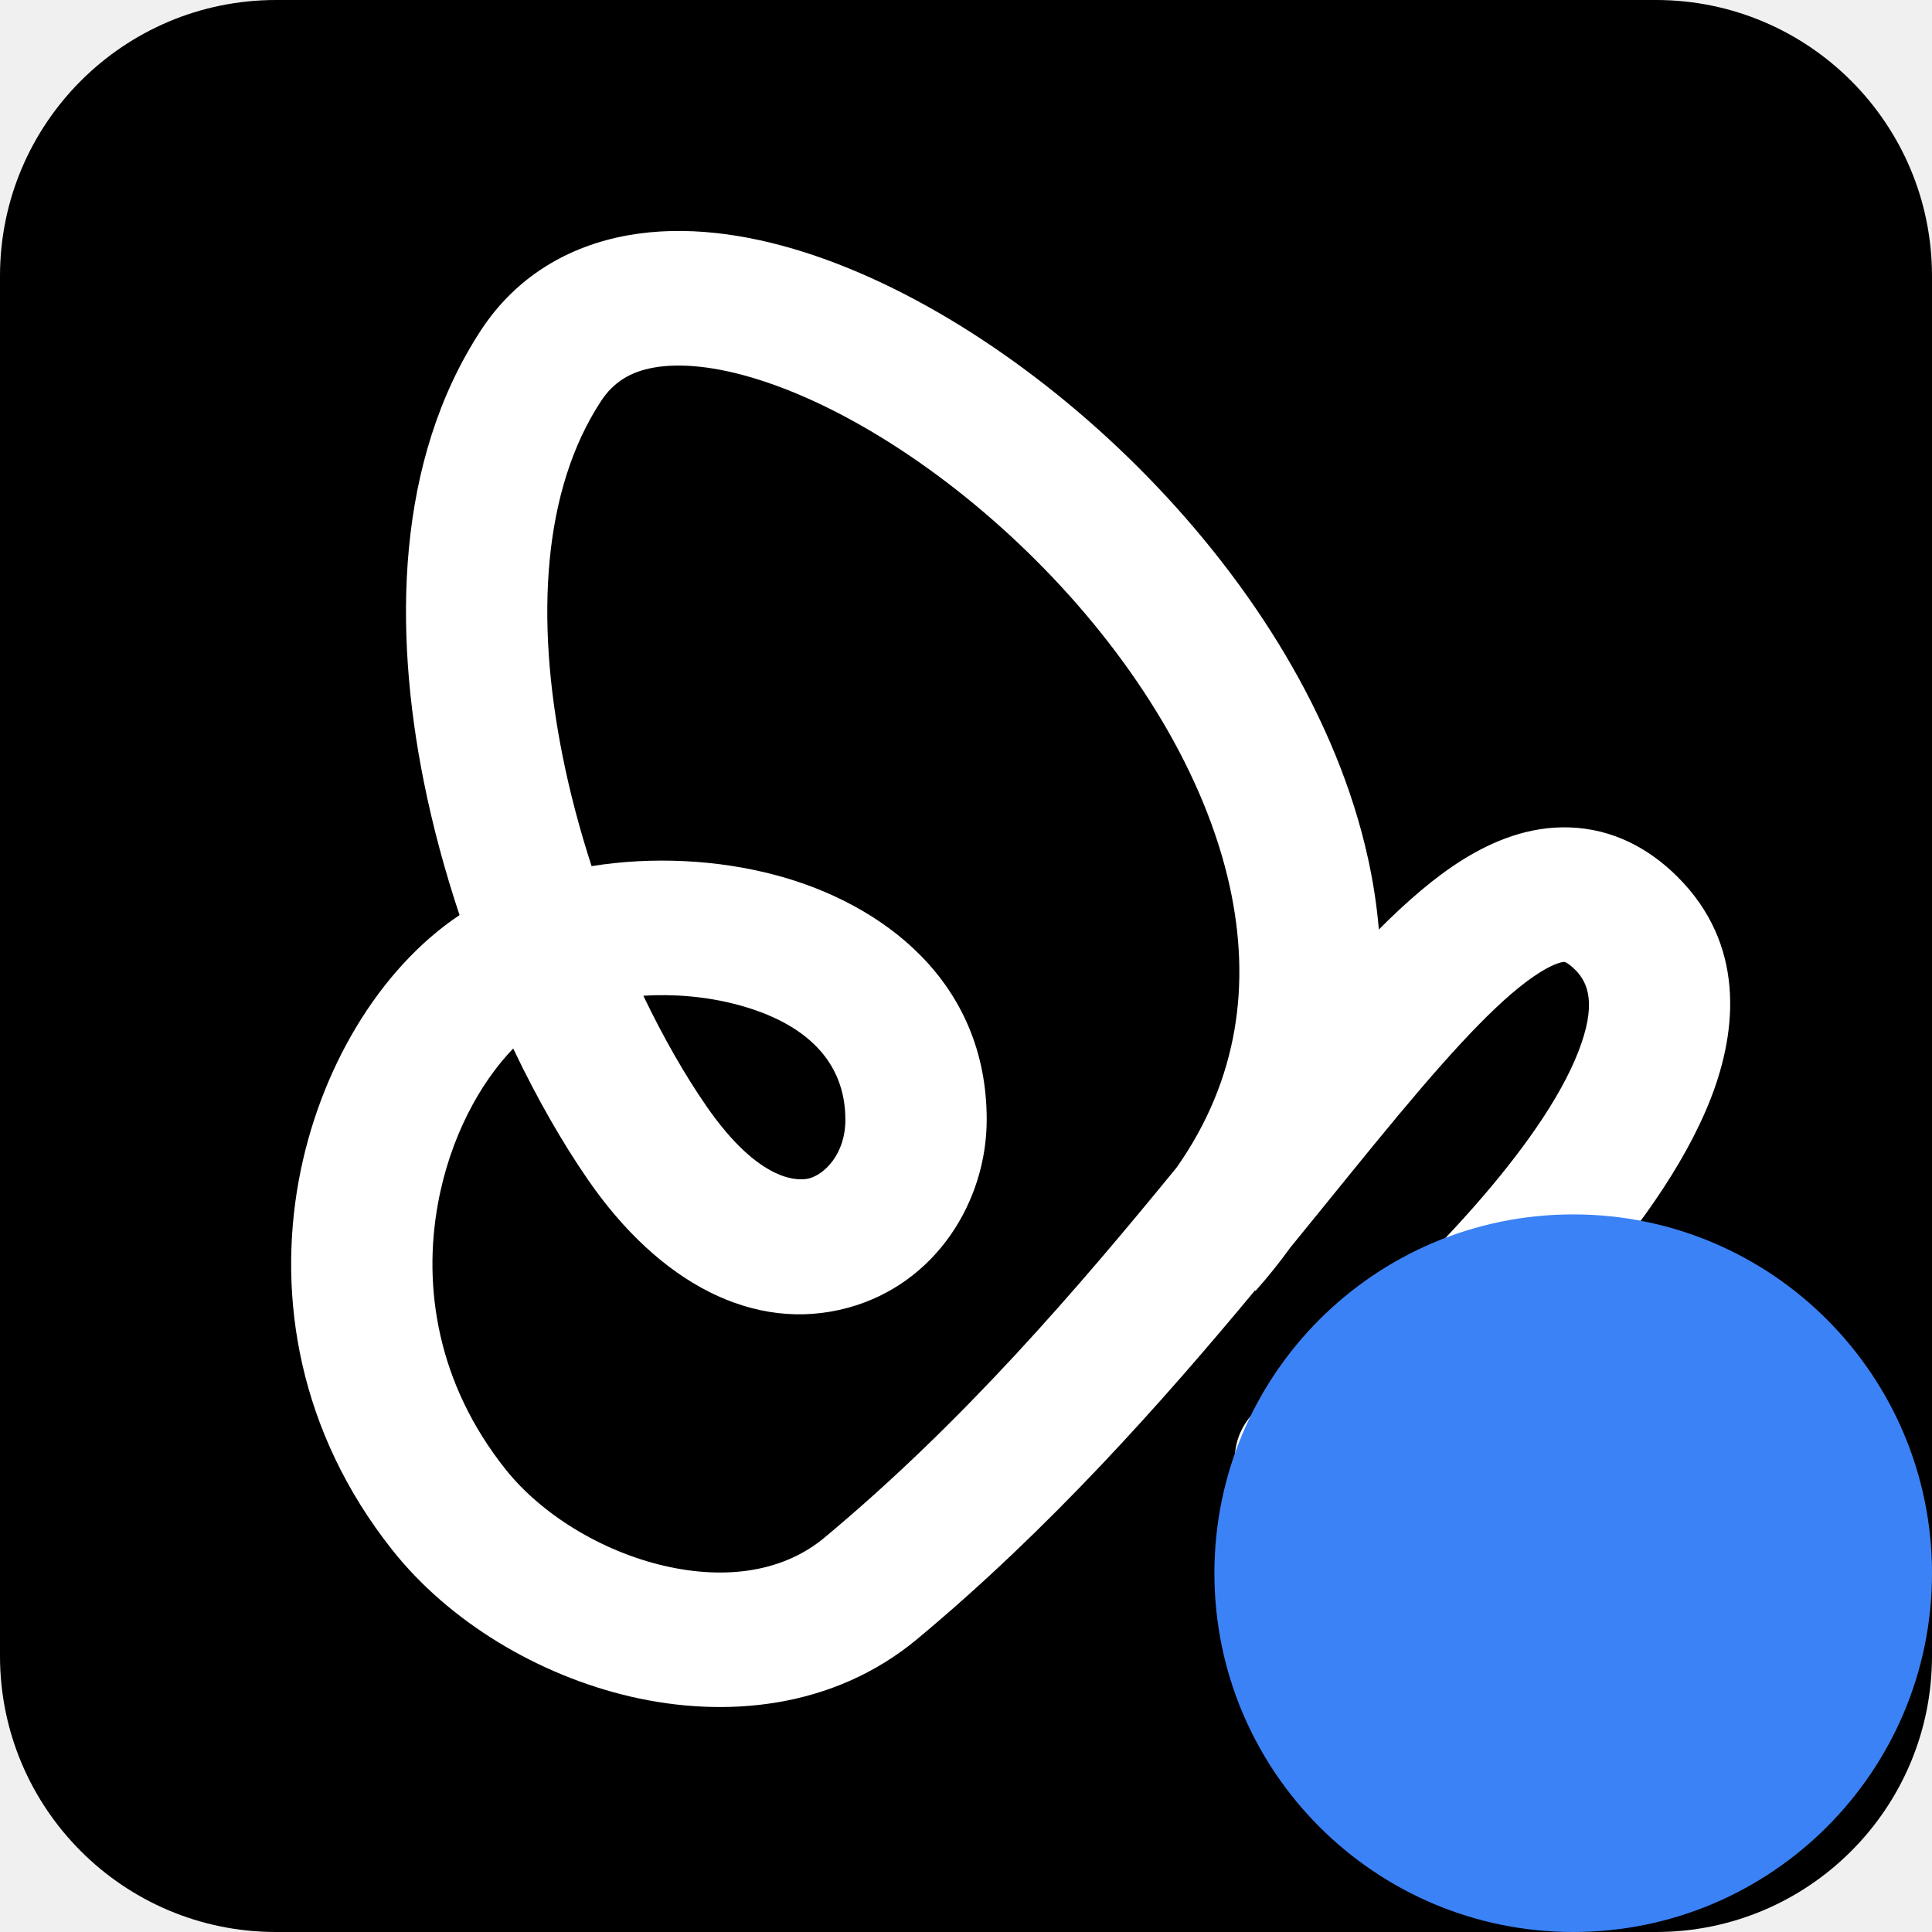
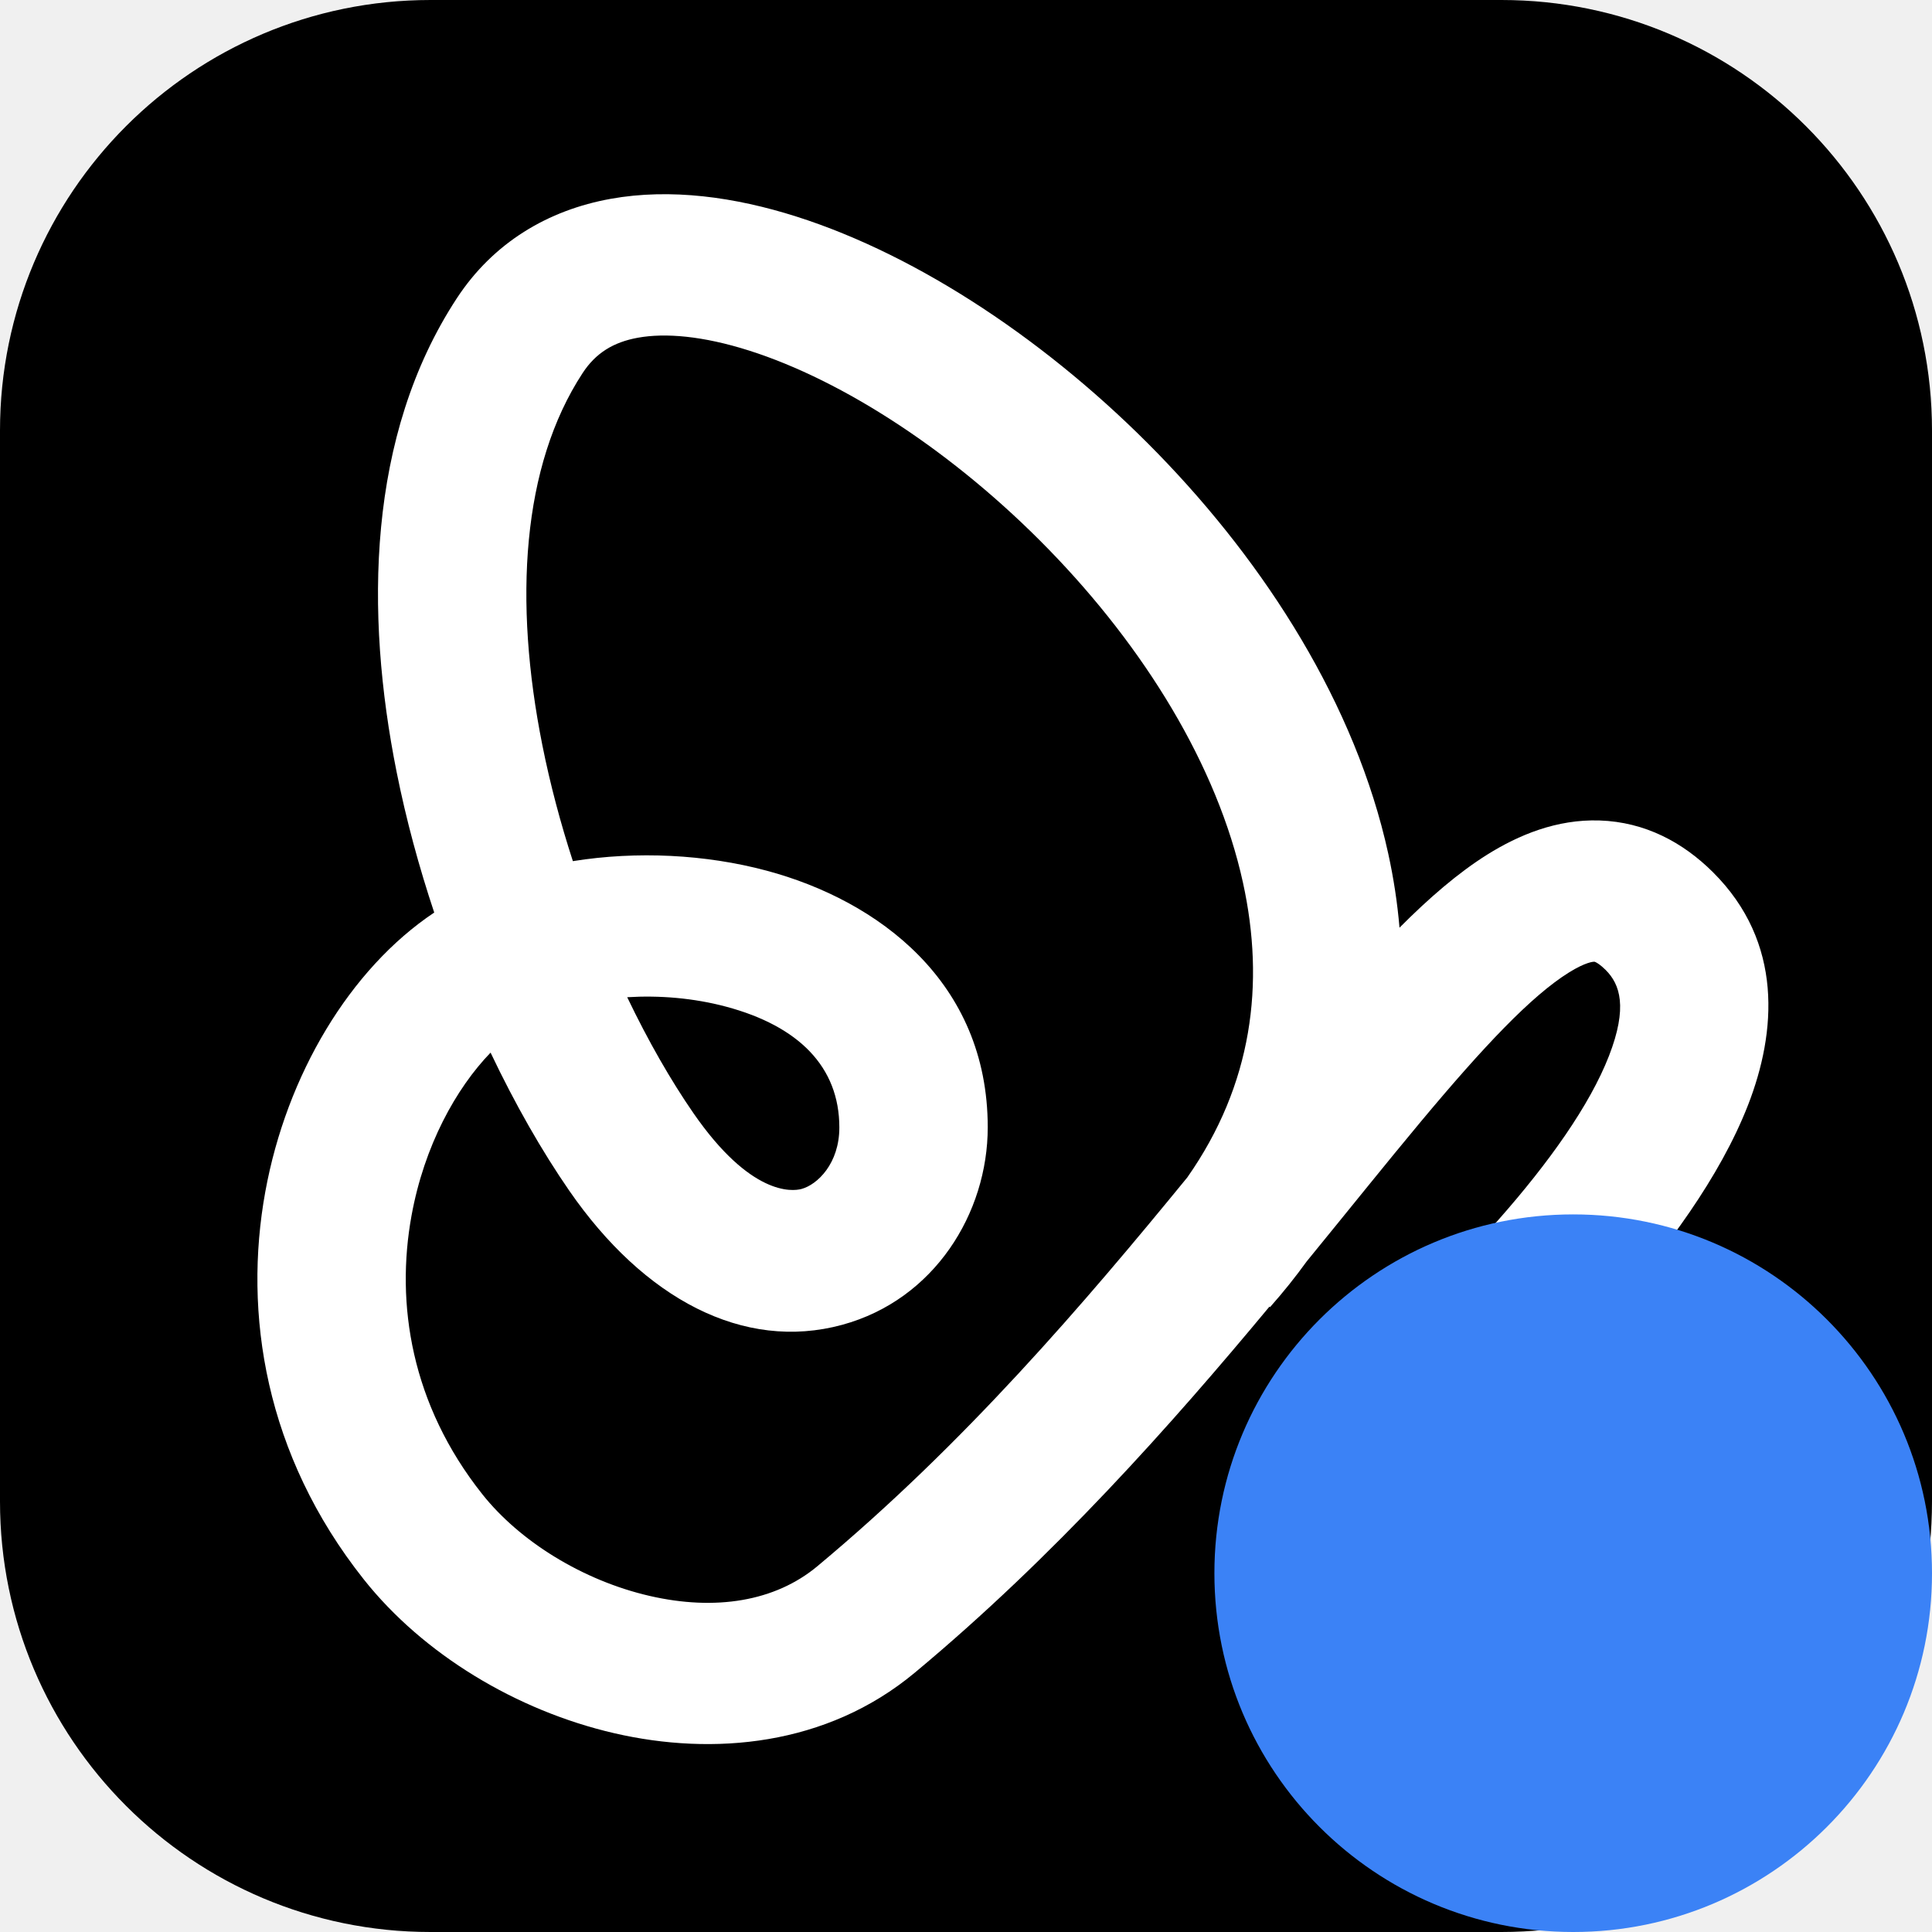
<svg xmlns="http://www.w3.org/2000/svg" width="48" height="48" viewBox="0 0 700 700" fill="none">
-   <rect width="700" height="700" rx="100" fill="black" />
-   <path d="M291.495 91.399C333.897 104.892 379.155 135.075 416.229 173.191C453.389 211.394 484.429 259.725 495.708 311.251C497.555 319.693 498.865 328.216 499.586 336.776C509.755 326.554 519.867 317.815 529.89 311.547C540.647 304.821 553.808 299.297 568.641 299.785C584.29 300.299 597.395 307.326 607.747 317.632C632.173 341.947 629.612 372.898 619.872 397.936C610.185 422.833 591.557 447.826 572.732 469.124C553.591 490.78 532.713 510.308 516.779 524.318C508.775 531.355 501.936 537.073 497.07 541.052C494.635 543.043 492.689 544.603 491.334 545.679C490.657 546.217 490.126 546.635 489.756 546.926C489.571 547.071 489.425 547.184 489.321 547.265C489.269 547.305 489.227 547.338 489.196 547.362C489.181 547.374 489.168 547.385 489.157 547.393C489.153 547.397 489.147 547.401 489.144 547.403C489.134 547.4 488.837 547.06 473.001 528.499L489.135 547.411C478.157 555.911 462.033 554.334 453.122 543.89C444.213 533.448 445.887 518.094 456.861 509.592C456.863 509.591 456.865 509.588 456.869 509.586C456.88 509.577 456.902 509.561 456.933 509.536C456.997 509.487 457.101 509.404 457.245 509.292C457.533 509.066 457.979 508.715 458.569 508.247C459.749 507.31 461.506 505.901 463.742 504.073C468.216 500.414 474.589 495.088 482.073 488.508C497.114 475.284 516.315 457.282 533.578 437.75C551.157 417.862 565.26 398.01 571.859 381.048C578.403 364.227 575.681 356.302 570.724 351.367C568.928 349.579 567.744 348.902 567.267 348.676C566.888 348.496 566.811 348.52 566.804 348.52C566.605 348.513 563.971 348.537 557.953 352.3C545.161 360.299 528.815 377.492 506.807 403.867C494.927 418.106 481.871 434.435 467.547 451.957C463.709 457.28 459.503 462.538 454.91 467.717L454.702 467.549C420.808 508.347 380.37 553.856 332.335 593.848C301.853 619.226 262.656 622.597 228.642 614.743C194.834 606.936 162.658 587.448 142.217 561.686C108.054 518.631 100.57 469.801 108.223 427.836C115.56 387.606 137.391 351.005 166.502 331.557C161.248 315.813 156.813 299.49 153.519 283.013C142.593 228.368 143.239 167.031 174.28 119.619C186.922 100.31 205.846 89.153 227.387 85.277C248.1 81.55 270.278 84.648 291.495 91.399ZM378.642 206.356C345.773 172.563 307.463 147.917 275.208 137.654C259.096 132.527 246.171 131.514 236.828 133.195C228.314 134.727 222.227 138.497 217.721 145.38C196.712 177.468 193.858 224.004 203.82 273.827C206.532 287.394 210.127 300.834 214.345 313.817C236.45 310.276 260.156 311.463 281.22 317.11C319.621 327.403 357.501 355.419 357.501 405.654C357.501 435.255 339.111 465.136 307.278 473.815C273.211 483.103 238.854 464.822 213.105 427.541C203.716 413.947 194.443 397.766 185.947 379.89C174.028 392.223 163.08 411.953 158.673 436.118C153.128 466.518 158.514 501.286 183.085 532.253C195.993 548.522 217.742 562.031 240.771 567.349C263.594 572.619 284.147 569.24 298.664 557.154C349.383 514.927 390.709 466.547 426.366 422.952C448.879 390.86 453.195 356.06 445.578 321.265C436.703 280.718 411.425 240.06 378.642 206.356ZM306.296 405.722C306.296 384.769 292.223 370.736 267.284 364.051C256.012 361.03 244.156 360.087 233.095 360.771C240.361 375.935 248.168 389.513 255.897 400.704C275.647 429.298 289.989 427.822 293.247 426.934C298.737 425.437 306.296 418.161 306.296 405.722Z" fill="white" />
+   <rect width="700" height="700" rx="156" fill="black" />
+   <path transform="translate(350,350) scale(1.05) translate(-350,-350)" d="M291.495 91.399C333.897 104.892 379.155 135.075 416.229 173.191C453.389 211.394 484.429 259.725 495.708 311.251C497.555 319.693 498.865 328.216 499.586 336.776C509.755 326.554 519.867 317.815 529.89 311.547C540.647 304.821 553.808 299.297 568.641 299.785C584.29 300.299 597.395 307.326 607.747 317.632C632.173 341.947 629.612 372.898 619.872 397.936C610.185 422.833 591.557 447.826 572.732 469.124C553.591 490.78 532.713 510.308 516.779 524.318C508.775 531.355 501.936 537.073 497.07 541.052C494.635 543.043 492.689 544.603 491.334 545.679C490.657 546.217 490.126 546.635 489.756 546.926C489.571 547.071 489.425 547.184 489.321 547.265C489.269 547.305 489.227 547.338 489.196 547.362C489.181 547.374 489.168 547.385 489.157 547.393C489.153 547.397 489.147 547.401 489.144 547.403C489.134 547.4 488.837 547.06 473.001 528.499L489.135 547.411C478.157 555.911 462.033 554.334 453.122 543.89C444.213 533.448 445.887 518.094 456.861 509.592C456.863 509.591 456.865 509.588 456.869 509.586C456.88 509.577 456.902 509.561 456.933 509.536C456.997 509.487 457.101 509.404 457.245 509.292C457.533 509.066 457.979 508.715 458.569 508.247C459.749 507.31 461.506 505.901 463.742 504.073C468.216 500.414 474.589 495.088 482.073 488.508C497.114 475.284 516.315 457.282 533.578 437.75C551.157 417.862 565.26 398.01 571.859 381.048C578.403 364.227 575.681 356.302 570.724 351.367C568.928 349.579 567.744 348.902 567.267 348.676C566.888 348.496 566.811 348.52 566.804 348.52C566.605 348.513 563.971 348.537 557.953 352.3C545.161 360.299 528.815 377.492 506.807 403.867C494.927 418.106 481.871 434.435 467.547 451.957C463.709 457.28 459.503 462.538 454.91 467.717L454.702 467.549C420.808 508.347 380.37 553.856 332.335 593.848C301.853 619.226 262.656 622.597 228.642 614.743C194.834 606.936 162.658 587.448 142.217 561.686C108.054 518.631 100.57 469.801 108.223 427.836C115.56 387.606 137.391 351.005 166.502 331.557C161.248 315.813 156.813 299.49 153.519 283.013C142.593 228.368 143.239 167.031 174.28 119.619C186.922 100.31 205.846 89.153 227.387 85.277C248.1 81.55 270.278 84.648 291.495 91.399ZM378.642 206.356C345.773 172.563 307.463 147.917 275.208 137.654C259.096 132.527 246.171 131.514 236.828 133.195C228.314 134.727 222.227 138.497 217.721 145.38C196.712 177.468 193.858 224.004 203.82 273.827C206.532 287.394 210.127 300.834 214.345 313.817C236.45 310.276 260.156 311.463 281.22 317.11C319.621 327.403 357.501 355.419 357.501 405.654C357.501 435.255 339.111 465.136 307.278 473.815C273.211 483.103 238.854 464.822 213.105 427.541C203.716 413.947 194.443 397.766 185.947 379.89C174.028 392.223 163.08 411.953 158.673 436.118C153.128 466.518 158.514 501.286 183.085 532.253C195.993 548.522 217.742 562.031 240.771 567.349C263.594 572.619 284.147 569.24 298.664 557.154C349.383 514.927 390.709 466.547 426.366 422.952C448.879 390.86 453.195 356.06 445.578 321.265C436.703 280.718 411.425 240.06 378.642 206.356ZM306.296 405.722C306.296 384.769 292.223 370.736 267.284 364.051C256.012 361.03 244.156 360.087 233.095 360.771C240.361 375.935 248.168 389.513 255.897 400.704C275.647 429.298 289.989 427.822 293.247 426.934C298.737 425.437 306.296 418.161 306.296 405.722Z" fill="white" />
  <circle cx="570" cy="570" r="130" fill="#3b82f6" />
</svg>
